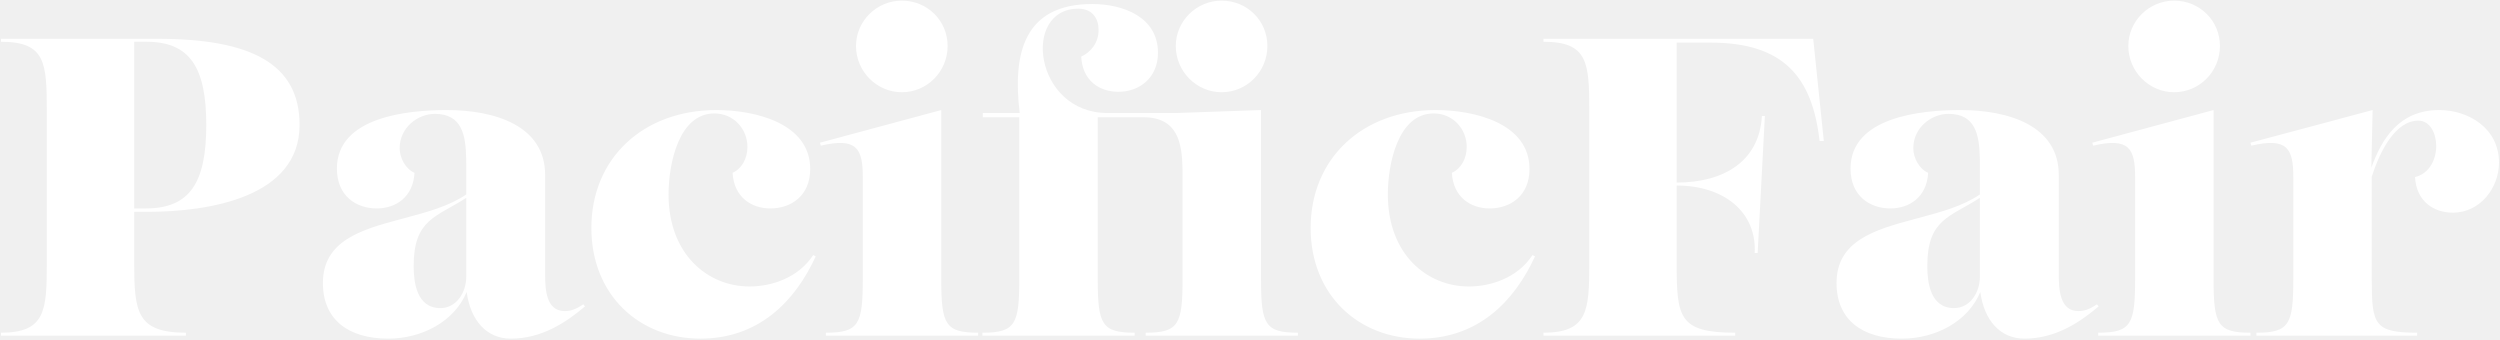
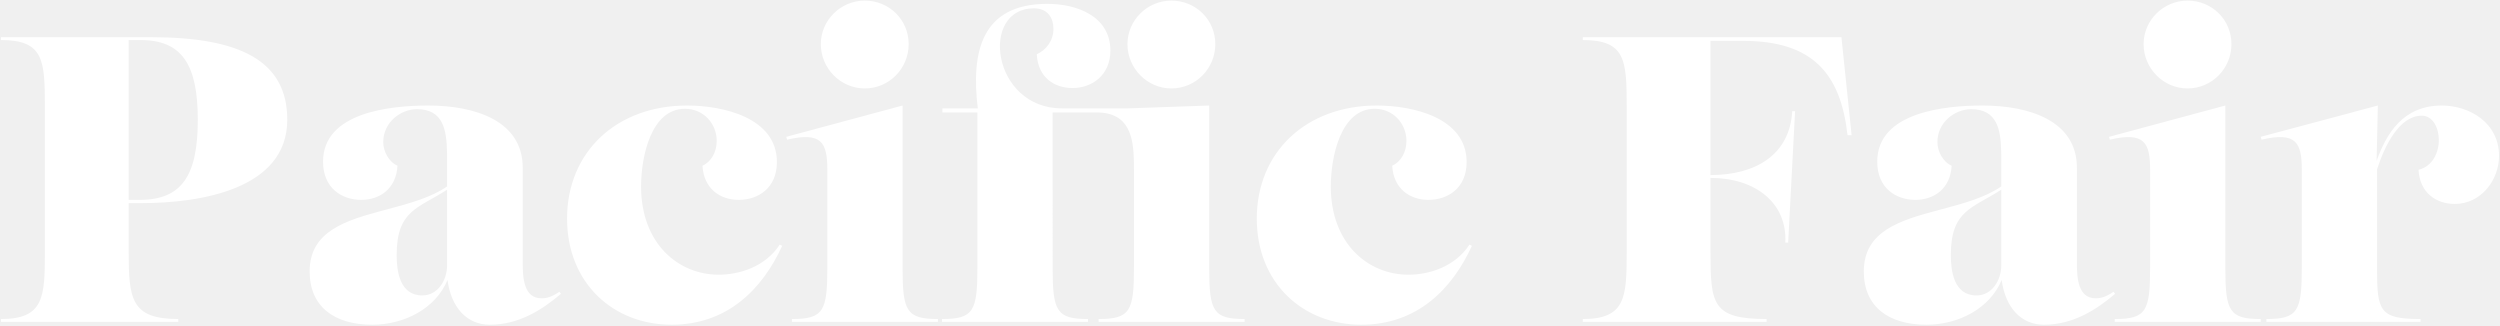
- <svg xmlns="http://www.w3.org/2000/svg" width="1120px" height="152px" viewBox="0 0 1120 152" version="1.1">
-   <g id="Page-1" stroke="none" stroke-width="1" fill="none" fill-rule="evenodd">
-     <g id="Pacific-Contact" transform="translate(-400, -588)" fill="#FFFFFF" fill-rule="nonzero">
-       <path d="M483.29,738.381 L483.29,737.051 C461.132,737.051 460.142,727.563 460.111,705.545 L460.11,682.901 L466,682.901 C493.55,682.901 534.21,676.441 534.21,643.951 C534.21,616.401 512.17,605.381 470.56,605.381 L400.45,605.381 L400.45,606.711 C420.354,606.711 420.952,616.007 420.969,637.548 L420.97,638.896 C420.97,639.123 420.97,639.351 420.97,639.581 L420.97,704.181 L420.97,704.845 L420.97,704.845 L420.969,706.151 C420.952,727.04 420.354,737.051 400.45,737.051 L400.45,738.381 L483.29,738.381 Z M465.24,681.381 L460.11,681.381 L460.11,606.711 L465.62,606.711 C485,606.711 492.41,618.111 492.41,643.951 C492.41,669.981 485,681.381 465.24,681.381 Z M628.83,739.711 C642.51,739.711 653.34,732.681 662.08,725.271 L661.32,724.321 C657.71,726.791 655.43,727.361 652.96,727.361 C644.617,727.361 644.238,717.494 644.221,711.143 L644.22,666.371 C644.22,644.331 621.8,637.301 600.14,637.301 C582.66,637.301 550.93,640.341 550.93,663.521 C550.93,675.871 559.67,681.381 568.79,681.381 C577.34,681.381 585.13,676.251 585.7,665.421 C581.71,663.711 579.05,658.771 579.05,654.401 C579.05,645.091 587.22,639.011 594.82,639.011 C607.052,639.011 608.642,648.647 608.849,659.034 L608.861,659.752 C608.865,659.991 608.867,660.231 608.87,660.471 L608.875,661.191 C608.877,661.551 608.878,661.912 608.879,662.272 L608.88,663.352 C608.88,663.472 608.88,663.592 608.88,663.711 L608.88,675.111 C601.365,680.298 591.244,683.042 581.261,685.703 L579.552,686.159 C561.627,690.947 544.66,695.909 544.66,714.821 C544.66,731.161 556.06,739.711 573.92,739.711 C588.93,739.711 603.56,732.111 609.07,718.811 C610.78,731.541 618,739.711 628.83,739.711 Z M597.29,726.031 C586.65,726.031 585.32,714.441 585.32,707.221 C585.32,686.131 595.39,685.371 608.88,676.631 L608.88,711.971 C608.88,719.001 604.51,726.031 597.29,726.031 Z M713.76,739.711 C739.79,739.711 756.13,723.181 765.44,702.851 L764.3,702.281 C757.46,712.731 745.3,716.341 735.8,716.341 C716.99,716.341 699.51,701.901 699.51,675.111 C699.51,661.431 704.07,638.821 720.03,638.821 C728.77,638.821 734.85,645.851 734.85,653.831 C734.85,658.961 732.38,663.521 728.2,665.421 C728.77,676.251 736.56,681.381 745.11,681.381 C754.23,681.381 762.97,675.871 762.97,663.711 C762.97,643.001 737.89,637.301 720.98,637.301 C688.11,637.301 664.93,658.961 664.93,690.121 C664.93,720.331 686.59,739.711 713.76,739.711 Z M804.01,629.321 C815.41,629.321 824.53,620.011 824.53,608.611 C824.53,597.211 815.41,588.281 804.01,588.281 C792.8,588.281 783.49,597.401 783.49,608.611 C783.49,620.011 792.8,629.321 804.01,629.321 Z M838.21,738.381 L838.21,737.051 C823.538,737.051 821.716,733.327 821.681,713.526 L821.68,637.301 L767.34,651.931 L767.72,653.261 C783.87,649.461 786.53,654.591 786.53,667.321 L786.53,712.921 C786.53,733.251 784.82,737.051 770,737.051 L770,738.381 L838.21,738.381 Z M947.27,629.321 C958.67,629.321 967.79,620.011 967.79,608.611 C967.79,597.211 958.67,588.281 947.27,588.281 C936.06,588.281 926.75,597.401 926.75,608.611 C926.75,620.011 936.06,629.321 947.27,629.321 Z M908.32,738.381 L908.32,737.051 C893.648,737.051 891.826,733.327 891.791,713.526 L891.79,640.531 L912.31,640.531 C927.7,640.531 929.547,652.228 929.762,663.57 L929.774,664.326 C929.788,665.332 929.79,666.333 929.79,667.321 L929.79,712.921 C929.79,733.251 928.08,737.051 913.26,737.051 L913.26,738.381 L981.47,738.381 L981.47,737.051 C966.798,737.051 964.976,733.327 964.941,713.526 L964.94,637.301 L926.94,638.631 L896.16,638.631 C863.29,638.631 857.59,591.891 883.05,591.891 C889.7,591.891 892.17,596.641 892.17,601.391 C892.17,607.281 888.56,611.461 884.38,613.361 C884.95,624.191 892.55,629.131 901.1,629.131 C910.22,629.131 918.77,623.051 918.77,611.651 C918.77,595.501 903,589.801 889.32,589.801 C858.54,589.801 853.6,612.221 856.83,638.631 L840.3,638.631 L840.3,640.531 L856.64,640.531 L856.64,712.921 C856.64,733.251 854.93,737.051 840.11,737.051 L840.11,738.381 L908.32,738.381 Z M1036,739.711 C1062.03,739.711 1078.37,723.181 1087.68,702.851 L1086.54,702.281 C1079.7,712.731 1067.54,716.341 1058.04,716.341 C1039.23,716.341 1021.75,701.901 1021.75,675.111 C1021.75,661.431 1026.31,638.821 1042.27,638.821 C1051.01,638.821 1057.09,645.851 1057.09,653.831 C1057.09,658.961 1054.62,663.521 1050.44,665.421 C1051.01,676.251 1058.8,681.381 1067.35,681.381 C1076.47,681.381 1085.21,675.871 1085.21,663.711 C1085.21,643.001 1060.13,637.301 1043.22,637.301 C1010.35,637.301 987.17,658.961 987.17,690.121 C987.17,720.331 1008.83,739.711 1036,739.711 Z M1177.36,738.381 L1177.36,737.051 C1152.037,737.051 1151.165,730.117 1151.141,705.877 L1151.14,671.121 C1172.23,671.121 1187.05,682.901 1186.1,701.331 L1187.43,701.331 L1190.66,639.961 L1189.33,639.961 C1188.19,660.291 1172.23,669.791 1151.14,669.791 L1151.14,607.091 L1166.34,607.091 C1199.02,607.091 1211.94,622.481 1215.17,651.171 L1217.07,651.171 L1212.32,605.381 L1091.48,605.381 L1091.48,606.711 C1111.384,606.711 1111.982,616.007 1111.999,637.548 L1112,638.896 C1112,639.123 1112,639.351 1112,639.581 L1112,704.181 L1112,704.845 L1112,704.845 L1111.999,706.151 C1111.982,727.04 1111.384,737.051 1091.48,737.051 L1091.48,738.381 L1177.36,738.381 Z M1306.94,739.711 C1320.62,739.711 1331.45,732.681 1340.19,725.271 L1339.43,724.321 C1335.82,726.791 1333.54,727.361 1331.07,727.361 C1322.727,727.361 1322.348,717.494 1322.331,711.143 L1322.33,666.371 C1322.33,644.331 1299.91,637.301 1278.25,637.301 C1260.77,637.301 1229.04,640.341 1229.04,663.521 C1229.04,675.871 1237.78,681.381 1246.9,681.381 C1255.45,681.381 1263.24,676.251 1263.81,665.421 C1259.82,663.711 1257.16,658.771 1257.16,654.401 C1257.16,645.091 1265.33,639.011 1272.93,639.011 C1285.162,639.011 1286.752,648.647 1286.959,659.034 L1286.971,659.752 C1286.975,659.991 1286.977,660.231 1286.98,660.471 L1286.985,661.191 C1286.987,661.551 1286.988,661.912 1286.989,662.272 L1286.99,663.352 C1286.99,663.472 1286.99,663.592 1286.99,663.711 L1286.99,675.111 C1279.476,680.298 1269.354,683.042 1259.371,685.703 L1257.662,686.159 C1239.737,690.947 1222.77,695.909 1222.77,714.821 C1222.77,731.161 1234.17,739.711 1252.03,739.711 C1267.04,739.711 1281.67,732.111 1287.18,718.811 C1288.89,731.541 1296.11,739.711 1306.94,739.711 Z M1275.4,726.031 C1264.76,726.031 1263.43,714.441 1263.43,707.221 C1263.43,686.131 1273.5,685.371 1286.99,676.631 L1286.99,711.971 C1286.99,719.001 1282.62,726.031 1275.4,726.031 Z M1374.01,629.321 C1385.41,629.321 1394.53,620.011 1394.53,608.611 C1394.53,597.211 1385.41,588.281 1374.01,588.281 C1362.8,588.281 1353.49,597.401 1353.49,608.611 C1353.49,620.011 1362.8,629.321 1374.01,629.321 Z M1408.21,738.381 L1408.21,737.051 C1393.538,737.051 1391.716,733.327 1391.681,713.526 L1391.68,637.301 L1337.34,651.931 L1337.72,653.261 C1353.87,649.461 1356.53,654.591 1356.53,667.321 L1356.53,712.921 C1356.53,733.251 1354.82,737.051 1340,737.051 L1340,738.381 L1408.21,738.381 Z M1482.88,738.381 L1482.88,737.051 C1463.694,737.051 1462.571,733.327 1462.55,713.526 L1462.55,667.131 C1466.16,655.921 1473,642.051 1483.45,642.051 C1488.77,642.051 1491.43,647.941 1491.43,653.451 C1491.43,659.341 1488.39,665.801 1481.93,667.321 C1482.5,678.151 1490.29,683.281 1498.84,683.281 C1511.19,683.281 1519.55,672.071 1519.55,660.861 C1519.55,645.281 1505.68,637.301 1492.76,637.301 C1474.71,637.301 1466.92,650.411 1462.36,663.141 L1462.93,637.301 L1408.21,651.931 L1408.59,653.261 C1424.74,649.461 1427.4,654.591 1427.4,667.321 L1427.4,712.921 C1427.4,733.251 1425.69,737.051 1410.87,737.051 L1410.87,738.381 L1482.88,738.381 Z" id="PacificFair" />
+ <svg xmlns="http://www.w3.org/2000/svg" width="1168px" height="152px" viewBox="0 0 1168 152" version="1.1">
+   <g id="Design" stroke="none" stroke-width="1" fill="none" fill-rule="evenodd">
+     <g id="Pacific-Contact" transform="translate(-376, -588)" fill="#FFFFFF" fill-rule="nonzero">
+       <path d="M459.29,738.381 L459.29,737.051 C437.132,737.051 436.142,727.563 436.111,705.545 L436.11,682.901 L442,682.901 C469.55,682.901 510.21,676.441 510.21,643.951 C510.21,616.401 488.17,605.381 446.56,605.381 L376.45,605.381 L376.45,606.711 C396.354,606.711 396.952,616.007 396.969,637.548 L396.97,638.896 C396.97,639.123 396.97,639.351 396.97,639.581 L396.97,704.181 L396.97,704.845 L396.97,704.845 L396.969,706.151 C396.952,727.04 396.354,737.051 376.45,737.051 L376.45,738.381 L459.29,738.381 Z M441.24,681.381 L436.11,681.381 L436.11,606.711 L441.62,606.711 C461,606.711 468.41,618.111 468.41,643.951 C468.41,669.981 461,681.381 441.24,681.381 Z M604.83,739.711 C618.51,739.711 629.34,732.681 638.08,725.271 L637.32,724.321 C633.71,726.791 631.43,727.361 628.96,727.361 C620.617,727.361 620.238,717.494 620.221,711.143 L620.22,666.371 C620.22,644.331 597.8,637.301 576.14,637.301 C558.66,637.301 526.93,640.341 526.93,663.521 C526.93,675.871 535.67,681.381 544.79,681.381 C553.34,681.381 561.13,676.251 561.7,665.421 C557.71,663.711 555.05,658.771 555.05,654.401 C555.05,645.091 563.22,639.011 570.82,639.011 C583.052,639.011 584.642,648.647 584.849,659.034 L584.861,659.752 C584.865,659.991 584.867,660.231 584.87,660.471 L584.875,661.191 C584.877,661.551 584.878,661.912 584.879,662.272 L584.88,663.352 C584.88,663.472 584.88,663.592 584.88,663.711 L584.88,675.111 C577.365,680.298 567.244,683.042 557.261,685.703 L555.552,686.159 C537.627,690.947 520.66,695.909 520.66,714.821 C520.66,731.161 532.06,739.711 549.92,739.711 C564.93,739.711 579.56,732.111 585.07,718.811 C586.78,731.541 594,739.711 604.83,739.711 Z M573.29,726.031 C562.65,726.031 561.32,714.441 561.32,707.221 C561.32,686.131 571.39,685.371 584.88,676.631 L584.88,711.971 C584.88,719.001 580.51,726.031 573.29,726.031 Z M689.76,739.711 C715.79,739.711 732.13,723.181 741.44,702.851 L740.3,702.281 C733.46,712.731 721.3,716.341 711.8,716.341 C692.99,716.341 675.51,701.901 675.51,675.111 C675.51,661.431 680.07,638.821 696.03,638.821 C704.77,638.821 710.85,645.851 710.85,653.831 C710.85,658.961 708.38,663.521 704.2,665.421 C704.77,676.251 712.56,681.381 721.11,681.381 C730.23,681.381 738.97,675.871 738.97,663.711 C738.97,643.001 713.89,637.301 696.98,637.301 C664.11,637.301 640.93,658.961 640.93,690.121 C640.93,720.331 662.59,739.711 689.76,739.711 Z M780.01,629.321 C791.41,629.321 800.53,620.011 800.53,608.611 C800.53,597.211 791.41,588.281 780.01,588.281 C768.8,588.281 759.49,597.401 759.49,608.611 C759.49,620.011 768.8,629.321 780.01,629.321 Z M814.21,738.381 L814.21,737.051 C799.538,737.051 797.716,733.327 797.681,713.526 L797.68,637.301 L743.34,651.931 L743.72,653.261 C759.87,649.461 762.53,654.591 762.53,667.321 L762.53,712.921 C762.53,733.251 760.82,737.051 746,737.051 L746,738.381 L814.21,738.381 Z M923.27,629.321 C934.67,629.321 943.79,620.011 943.79,608.611 C943.79,597.211 934.67,588.281 923.27,588.281 C912.06,588.281 902.75,597.401 902.75,608.611 C902.75,620.011 912.06,629.321 923.27,629.321 Z M884.32,738.381 L884.32,737.051 C869.648,737.051 867.826,733.327 867.791,713.526 L867.79,640.531 L888.31,640.531 C903.7,640.531 905.547,652.228 905.762,663.57 L905.774,664.326 C905.788,665.332 905.79,666.333 905.79,667.321 L905.79,712.921 C905.79,733.251 904.08,737.051 889.26,737.051 L889.26,738.381 L957.47,738.381 L957.47,737.051 C942.798,737.051 940.976,733.327 940.941,713.526 L940.94,637.301 L902.94,638.631 L872.16,638.631 C839.29,638.631 833.59,591.891 859.05,591.891 C865.7,591.891 868.17,596.641 868.17,601.391 C868.17,607.281 864.56,611.461 860.38,613.361 C860.95,624.191 868.55,629.131 877.1,629.131 C886.22,629.131 894.77,623.051 894.77,611.651 C894.77,595.501 879,589.801 865.32,589.801 C834.54,589.801 829.6,612.221 832.83,638.631 L816.3,638.631 L816.3,640.531 L832.64,640.531 L832.64,712.921 C832.64,733.251 830.93,737.051 816.11,737.051 L816.11,738.381 L884.32,738.381 Z M1012,739.711 C1038.03,739.711 1054.37,723.181 1063.68,702.851 L1062.54,702.281 C1055.7,712.731 1043.54,716.341 1034.04,716.341 C1015.23,716.341 997.75,701.901 997.75,675.111 C997.75,661.431 1002.31,638.821 1018.27,638.821 C1027.01,638.821 1033.09,645.851 1033.09,653.831 C1033.09,658.961 1030.62,663.521 1026.44,665.421 C1027.01,676.251 1034.8,681.381 1043.35,681.381 C1052.47,681.381 1061.21,675.871 1061.21,663.711 C1061.21,643.001 1036.13,637.301 1019.22,637.301 C986.35,637.301 963.17,658.961 963.17,690.121 C963.17,720.331 984.83,739.711 1012,739.711 Z M1201.36,738.381 L1201.36,737.051 C1176.037,737.051 1175.165,730.117 1175.141,705.877 L1175.14,671.121 C1196.23,671.121 1211.05,682.901 1210.1,701.331 L1211.43,701.331 L1214.66,639.961 L1213.33,639.961 C1212.19,660.291 1196.23,669.791 1175.14,669.791 L1175.14,607.091 L1190.34,607.091 C1223.02,607.091 1235.94,622.481 1239.17,651.171 L1241.07,651.171 L1236.32,605.381 L1115.48,605.381 L1115.48,606.711 C1135.384,606.711 1135.982,616.007 1135.999,637.548 L1136,638.896 C1136,639.123 1136,639.351 1136,639.581 L1136,704.181 L1136,704.845 L1136,704.845 L1135.999,706.151 C1135.982,727.04 1135.384,737.051 1115.48,737.051 L1115.48,738.381 L1201.36,738.381 Z M1330.94,739.711 C1344.62,739.711 1355.45,732.681 1364.19,725.271 L1363.43,724.321 C1359.82,726.791 1357.54,727.361 1355.07,727.361 C1346.727,727.361 1346.348,717.494 1346.331,711.143 L1346.33,666.371 C1346.33,644.331 1323.91,637.301 1302.25,637.301 C1284.77,637.301 1253.04,640.341 1253.04,663.521 C1253.04,675.871 1261.78,681.381 1270.9,681.381 C1279.45,681.381 1287.24,676.251 1287.81,665.421 C1283.82,663.711 1281.16,658.771 1281.16,654.401 C1281.16,645.091 1289.33,639.011 1296.93,639.011 C1309.162,639.011 1310.752,648.647 1310.959,659.034 L1310.971,659.752 C1310.975,659.991 1310.977,660.231 1310.98,660.471 L1310.985,661.191 C1310.987,661.551 1310.988,661.912 1310.989,662.272 L1310.99,663.352 C1310.99,663.472 1310.99,663.592 1310.99,663.711 L1310.99,675.111 C1303.476,680.298 1293.354,683.042 1283.371,685.703 L1281.662,686.159 C1263.737,690.947 1246.77,695.909 1246.77,714.821 C1246.77,731.161 1258.17,739.711 1276.03,739.711 C1291.04,739.711 1305.67,732.111 1311.18,718.811 C1312.89,731.541 1320.11,739.711 1330.94,739.711 Z M1299.4,726.031 C1288.76,726.031 1287.43,714.441 1287.43,707.221 C1287.43,686.131 1297.5,685.371 1310.99,676.631 L1310.99,711.971 C1310.99,719.001 1306.62,726.031 1299.4,726.031 Z M1398.01,629.321 C1409.41,629.321 1418.53,620.011 1418.53,608.611 C1418.53,597.211 1409.41,588.281 1398.01,588.281 C1386.8,588.281 1377.49,597.401 1377.49,608.611 C1377.49,620.011 1386.8,629.321 1398.01,629.321 Z M1432.21,738.381 L1432.21,737.051 C1417.538,737.051 1415.716,733.327 1415.681,713.526 L1415.68,637.301 L1361.34,651.931 L1361.72,653.261 C1377.87,649.461 1380.53,654.591 1380.53,667.321 L1380.53,712.921 C1380.53,733.251 1378.82,737.051 1364,737.051 L1364,738.381 L1432.21,738.381 Z M1506.88,738.381 L1506.88,737.051 C1487.694,737.051 1486.571,733.327 1486.55,713.526 L1486.55,667.131 C1490.16,655.921 1497,642.051 1507.45,642.051 C1512.77,642.051 1515.43,647.941 1515.43,653.451 C1515.43,659.341 1512.39,665.801 1505.93,667.321 C1506.5,678.151 1514.29,683.281 1522.84,683.281 C1535.19,683.281 1543.55,672.071 1543.55,660.861 C1543.55,645.281 1529.68,637.301 1516.76,637.301 C1498.71,637.301 1490.92,650.411 1486.36,663.141 L1486.93,637.301 L1432.21,651.931 L1432.59,653.261 C1448.74,649.461 1451.4,654.591 1451.4,667.321 L1451.4,712.921 C1451.4,733.251 1449.69,737.051 1434.87,737.051 L1434.87,738.381 L1506.88,738.381 Z" id="PacificFair" />
    </g>
  </g>
</svg>
